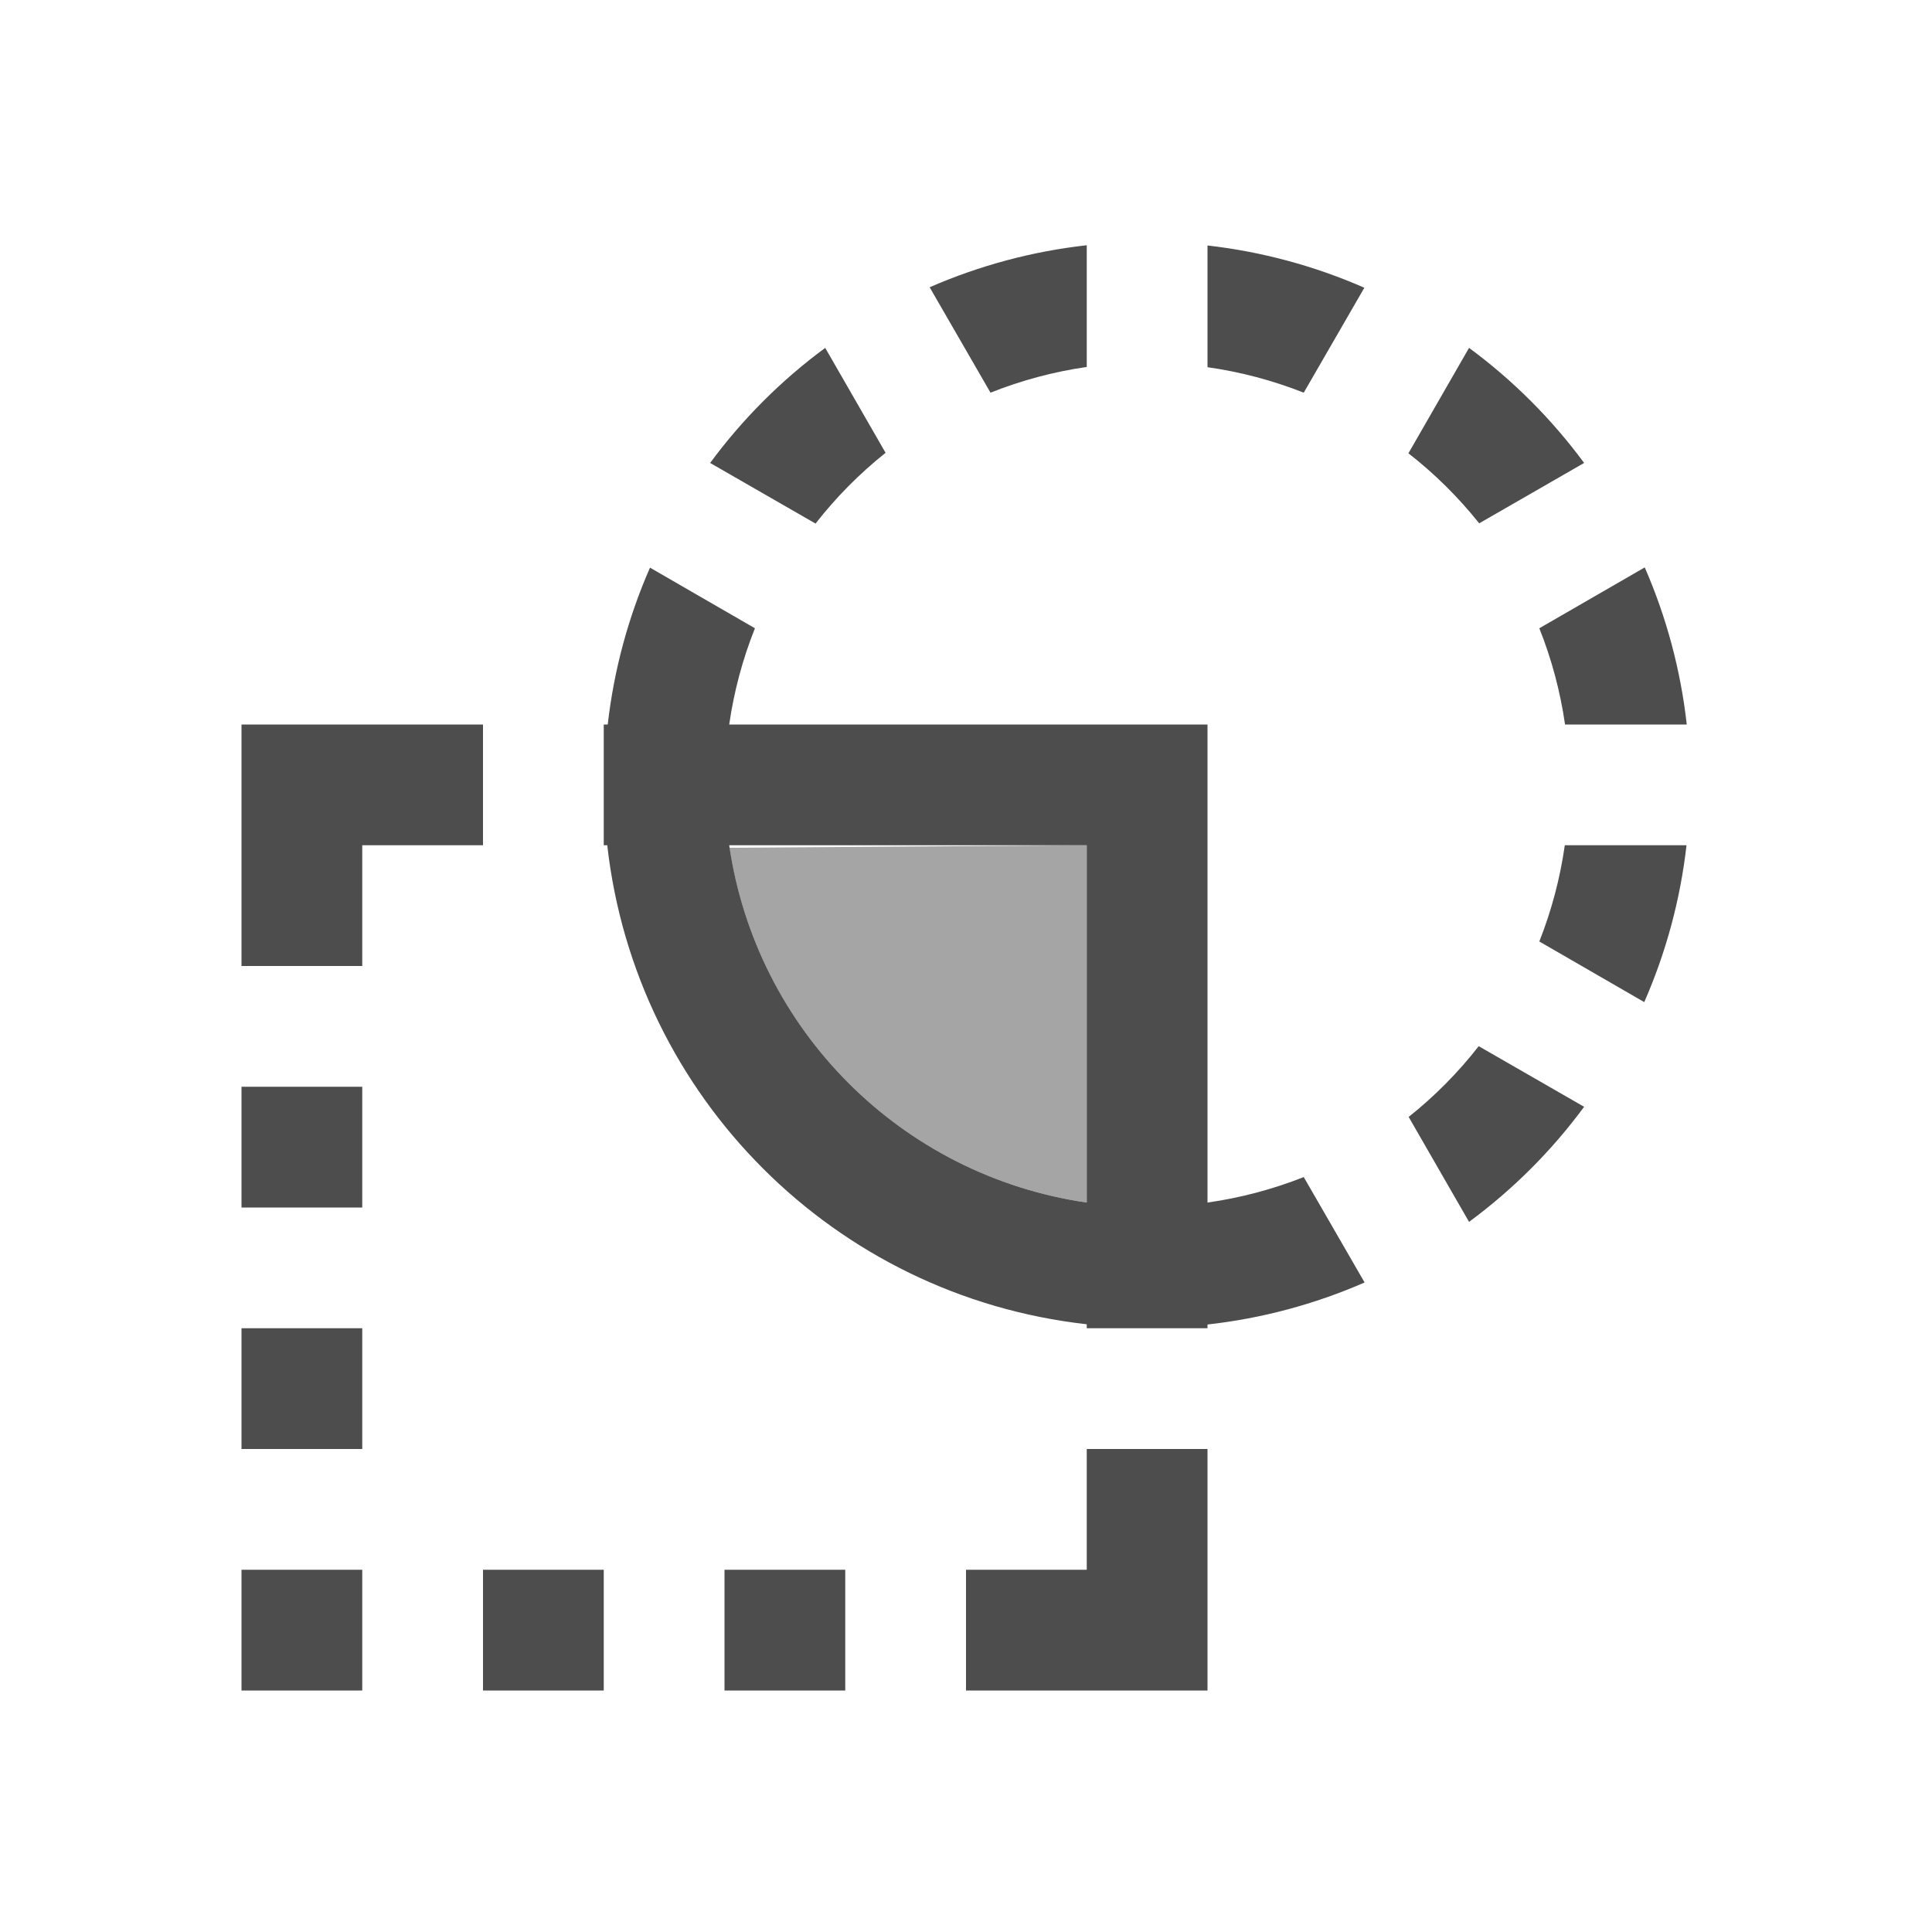
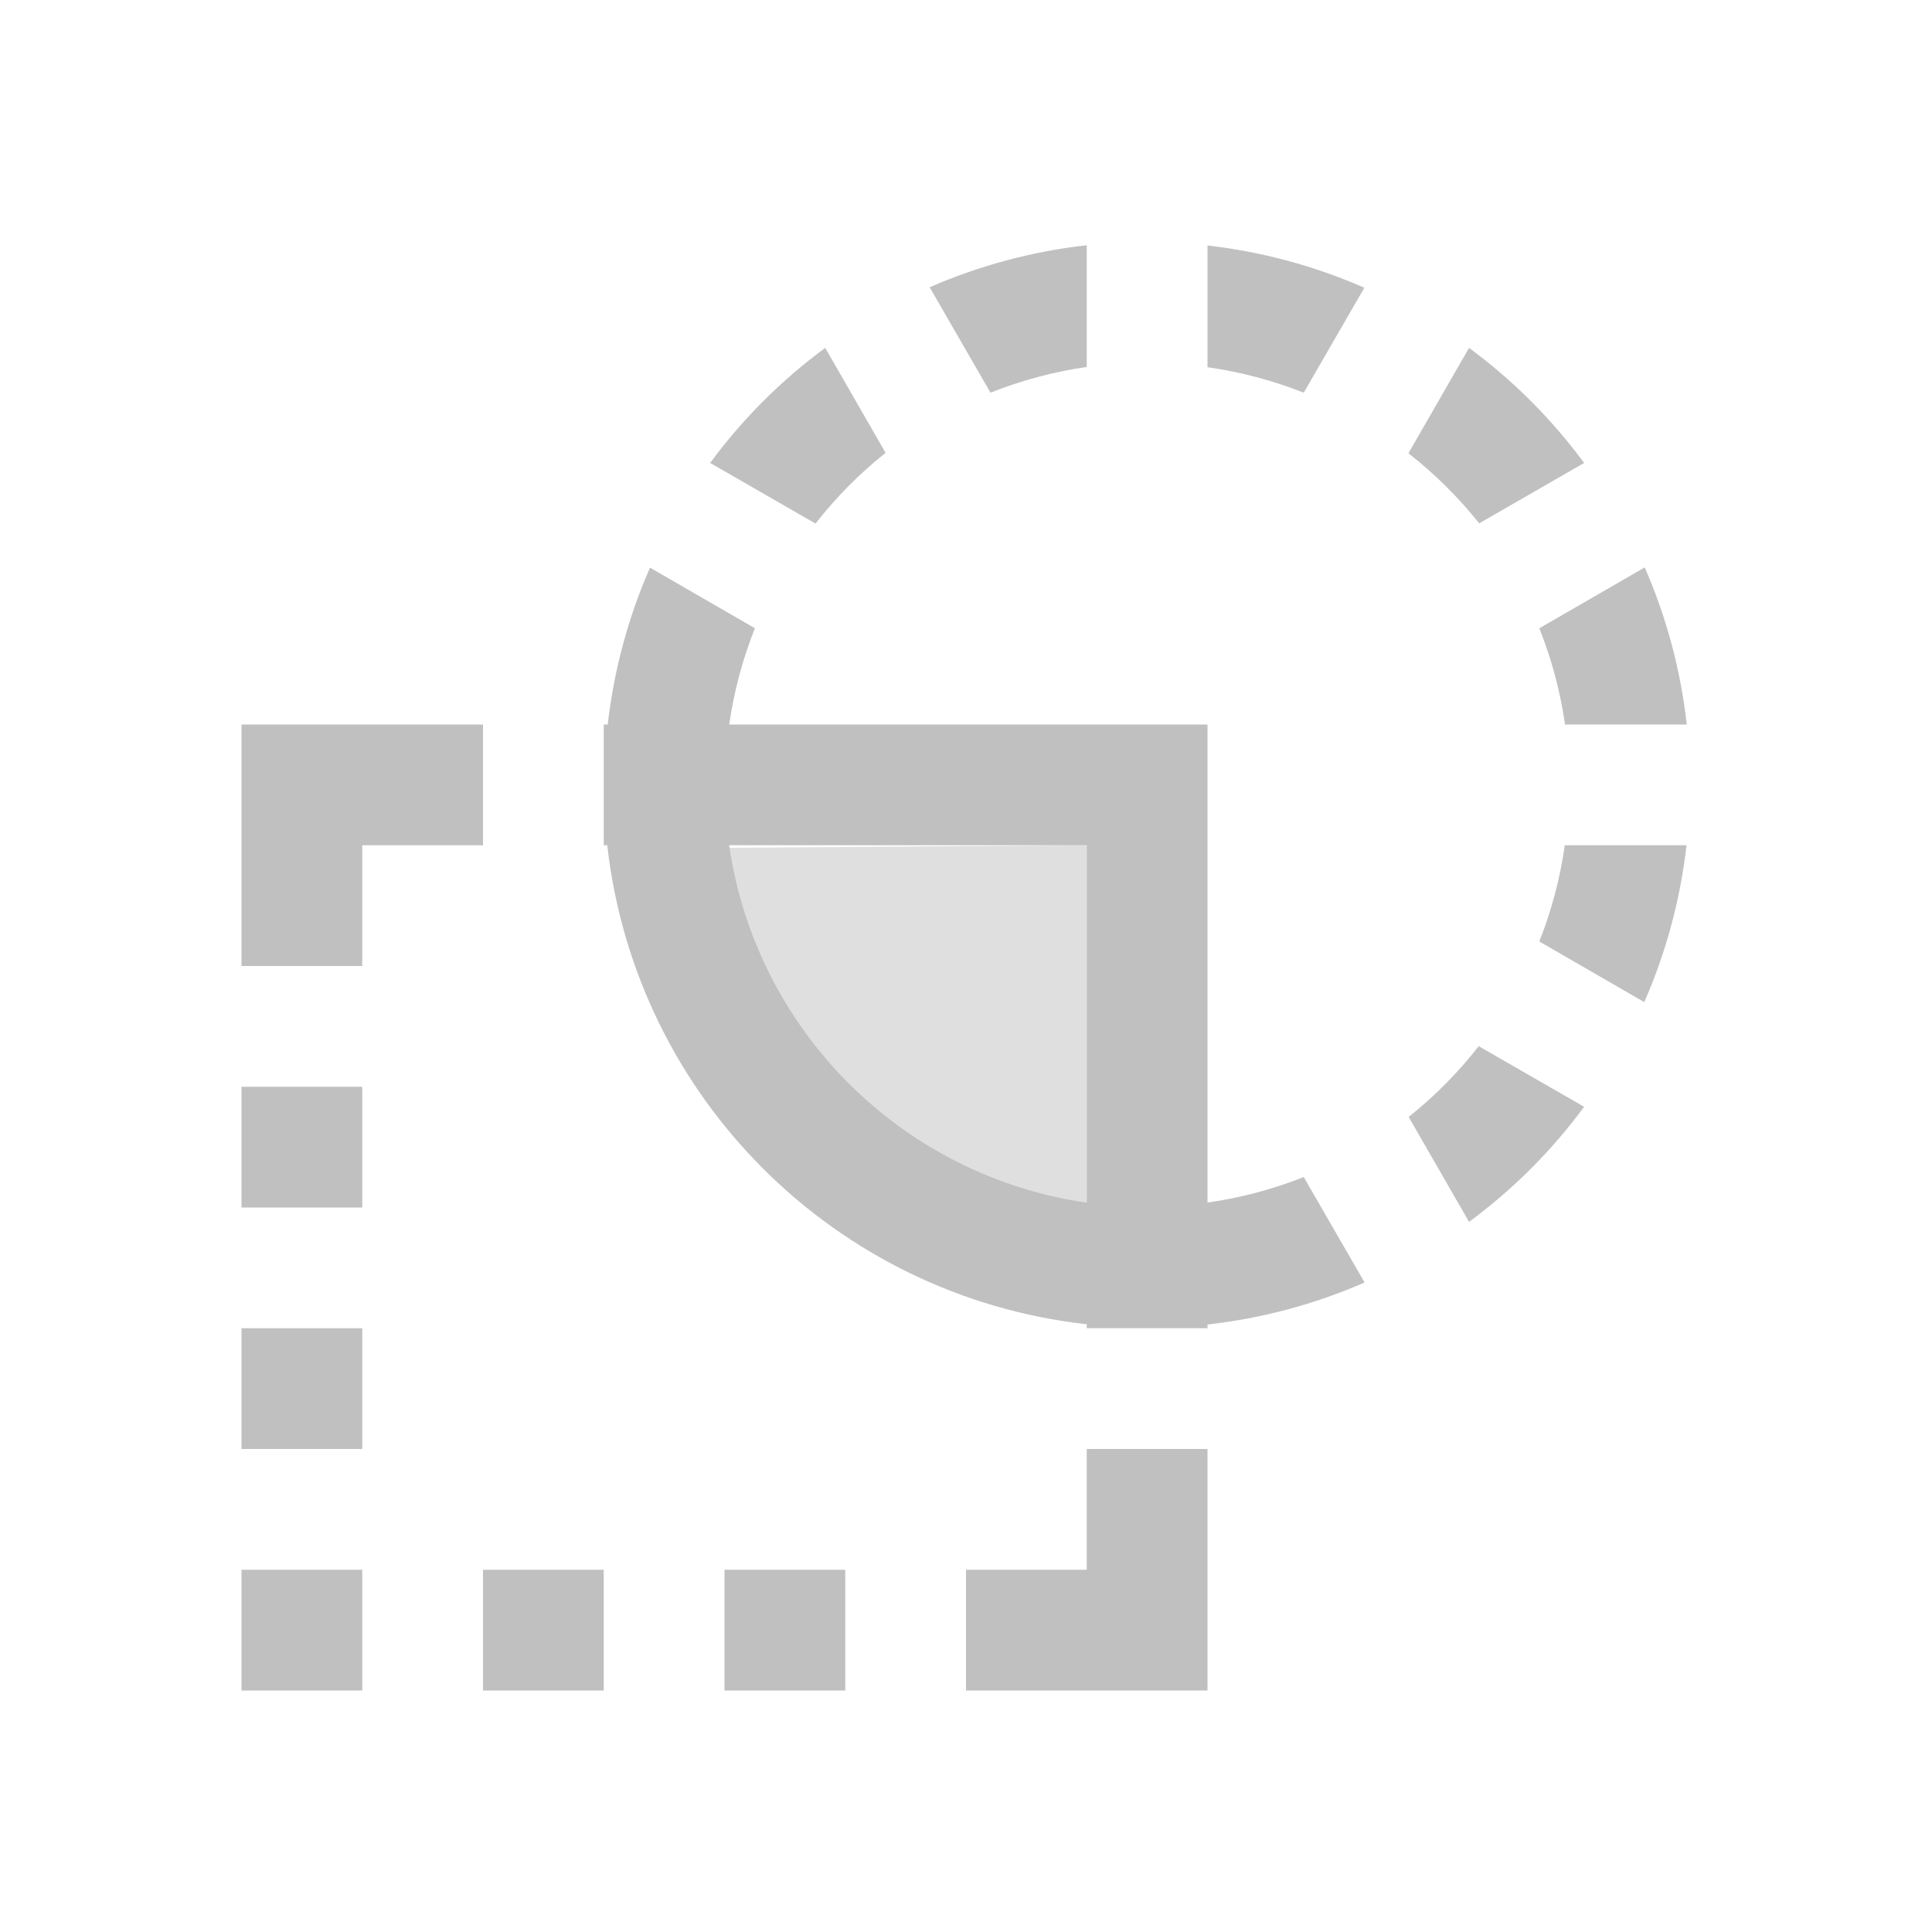
<svg xmlns="http://www.w3.org/2000/svg" viewBox="0 0 16 16" version="1.1" id="svg8">
  <defs id="defs3051">
    <style type="text/css" id="current-color-scheme">
      .ColorScheme-Text {
-         color:#4d4d4d;
+         color:#c0c0c0;
      }
      .ColorScheme-Highlight {
        color:#3daee9;
      }
      </style>
  </defs>
  <path style="fill:currentColor;fill-opacity:1;stroke:none" d="M 9 2.031 A 4.5 4.5 0 0 0 7.699 2.379 L 8.203 3.252 A 3.5 3.5 0 0 1 9 3.039 L 9 2.031 z M 10 2.033 L 10 3.041 A 3.5 3.5 0 0 1 10.797 3.252 L 11.299 2.383 A 4.5 4.5 0 0 0 10 2.033 z M 6.834 2.881 A 4.5 4.5 0 0 0 5.881 3.834 L 6.754 4.336 A 3.5 3.5 0 0 1 7.334 3.75 L 6.834 2.881 z M 12.166 2.881 L 11.664 3.754 A 3.5 3.5 0 0 1 12.25 4.334 L 13.119 3.834 A 4.5 4.5 0 0 0 12.166 2.881 z M 13.621 4.699 L 12.748 5.203 A 3.5 3.5 0 0 1 12.961 6 L 13.969 6 A 4.5 4.5 0 0 0 13.621 4.699 z M 5.383 4.701 A 4.5 4.5 0 0 0 5.033 6 L 5 6 L 5 7 L 5.029 7 A 4.5 4.5 0 0 0 9 10.967 L 9 11 L 10 11 L 10 10.969 A 4.5 4.5 0 0 0 11.301 10.621 L 10.797 9.748 A 3.5 3.5 0 0 1 10 9.959 L 10 6 L 6.039 6 A 3.5 3.5 0 0 1 6.252 5.203 L 5.383 4.701 z M 2 6 L 2 8 L 3 8 L 3 7 L 4 7 L 4 6 L 3 6 L 2 6 z M 6.039 7 L 9 7 L 9 9.959 A 3.5 3.5 0 0 1 6.039 7 z M 12.959 7 A 3.5 3.5 0 0 1 12.748 7.797 L 13.617 8.299 A 4.5 4.5 0 0 0 13.967 7 L 12.959 7 z M 12.246 8.664 A 3.5 3.5 0 0 1 11.666 9.25 L 12.166 10.119 A 4.5 4.5 0 0 0 13.119 9.166 L 12.246 8.664 z M 2 9 L 2 10 L 3 10 L 3 9 L 2 9 z M 2 11 L 2 12 L 3 12 L 3 11 L 2 11 z M 9 12 L 9 13 L 8 13 L 8 14 L 10 14 L 10 12 L 9 12 z M 2 13 L 2 14 L 3 14 L 3 13 L 2 13 z M 4 13 L 4 14 L 5 14 L 5 13 L 4 13 z M 6 13 L 6 14 L 7 14 L 7 13 L 6 13 z " class="ColorScheme-Text" id="path4" />
-   <path style="fill:#4d4d4d;fill-opacity:0.502;stroke:none" d="M 9,7 6.041,7.021 C 6.273,8.545 7.474,9.738 9,9.959 Z" class="ColorScheme-Highlight" id="path6" />
+   <path style="fill:#c0c0c0;fill-opacity:0.502;stroke:none" d="M 9,7 6.041,7.021 C 6.273,8.545 7.474,9.738 9,9.959 Z" class="ColorScheme-Highlight" id="path6" />
</svg>
